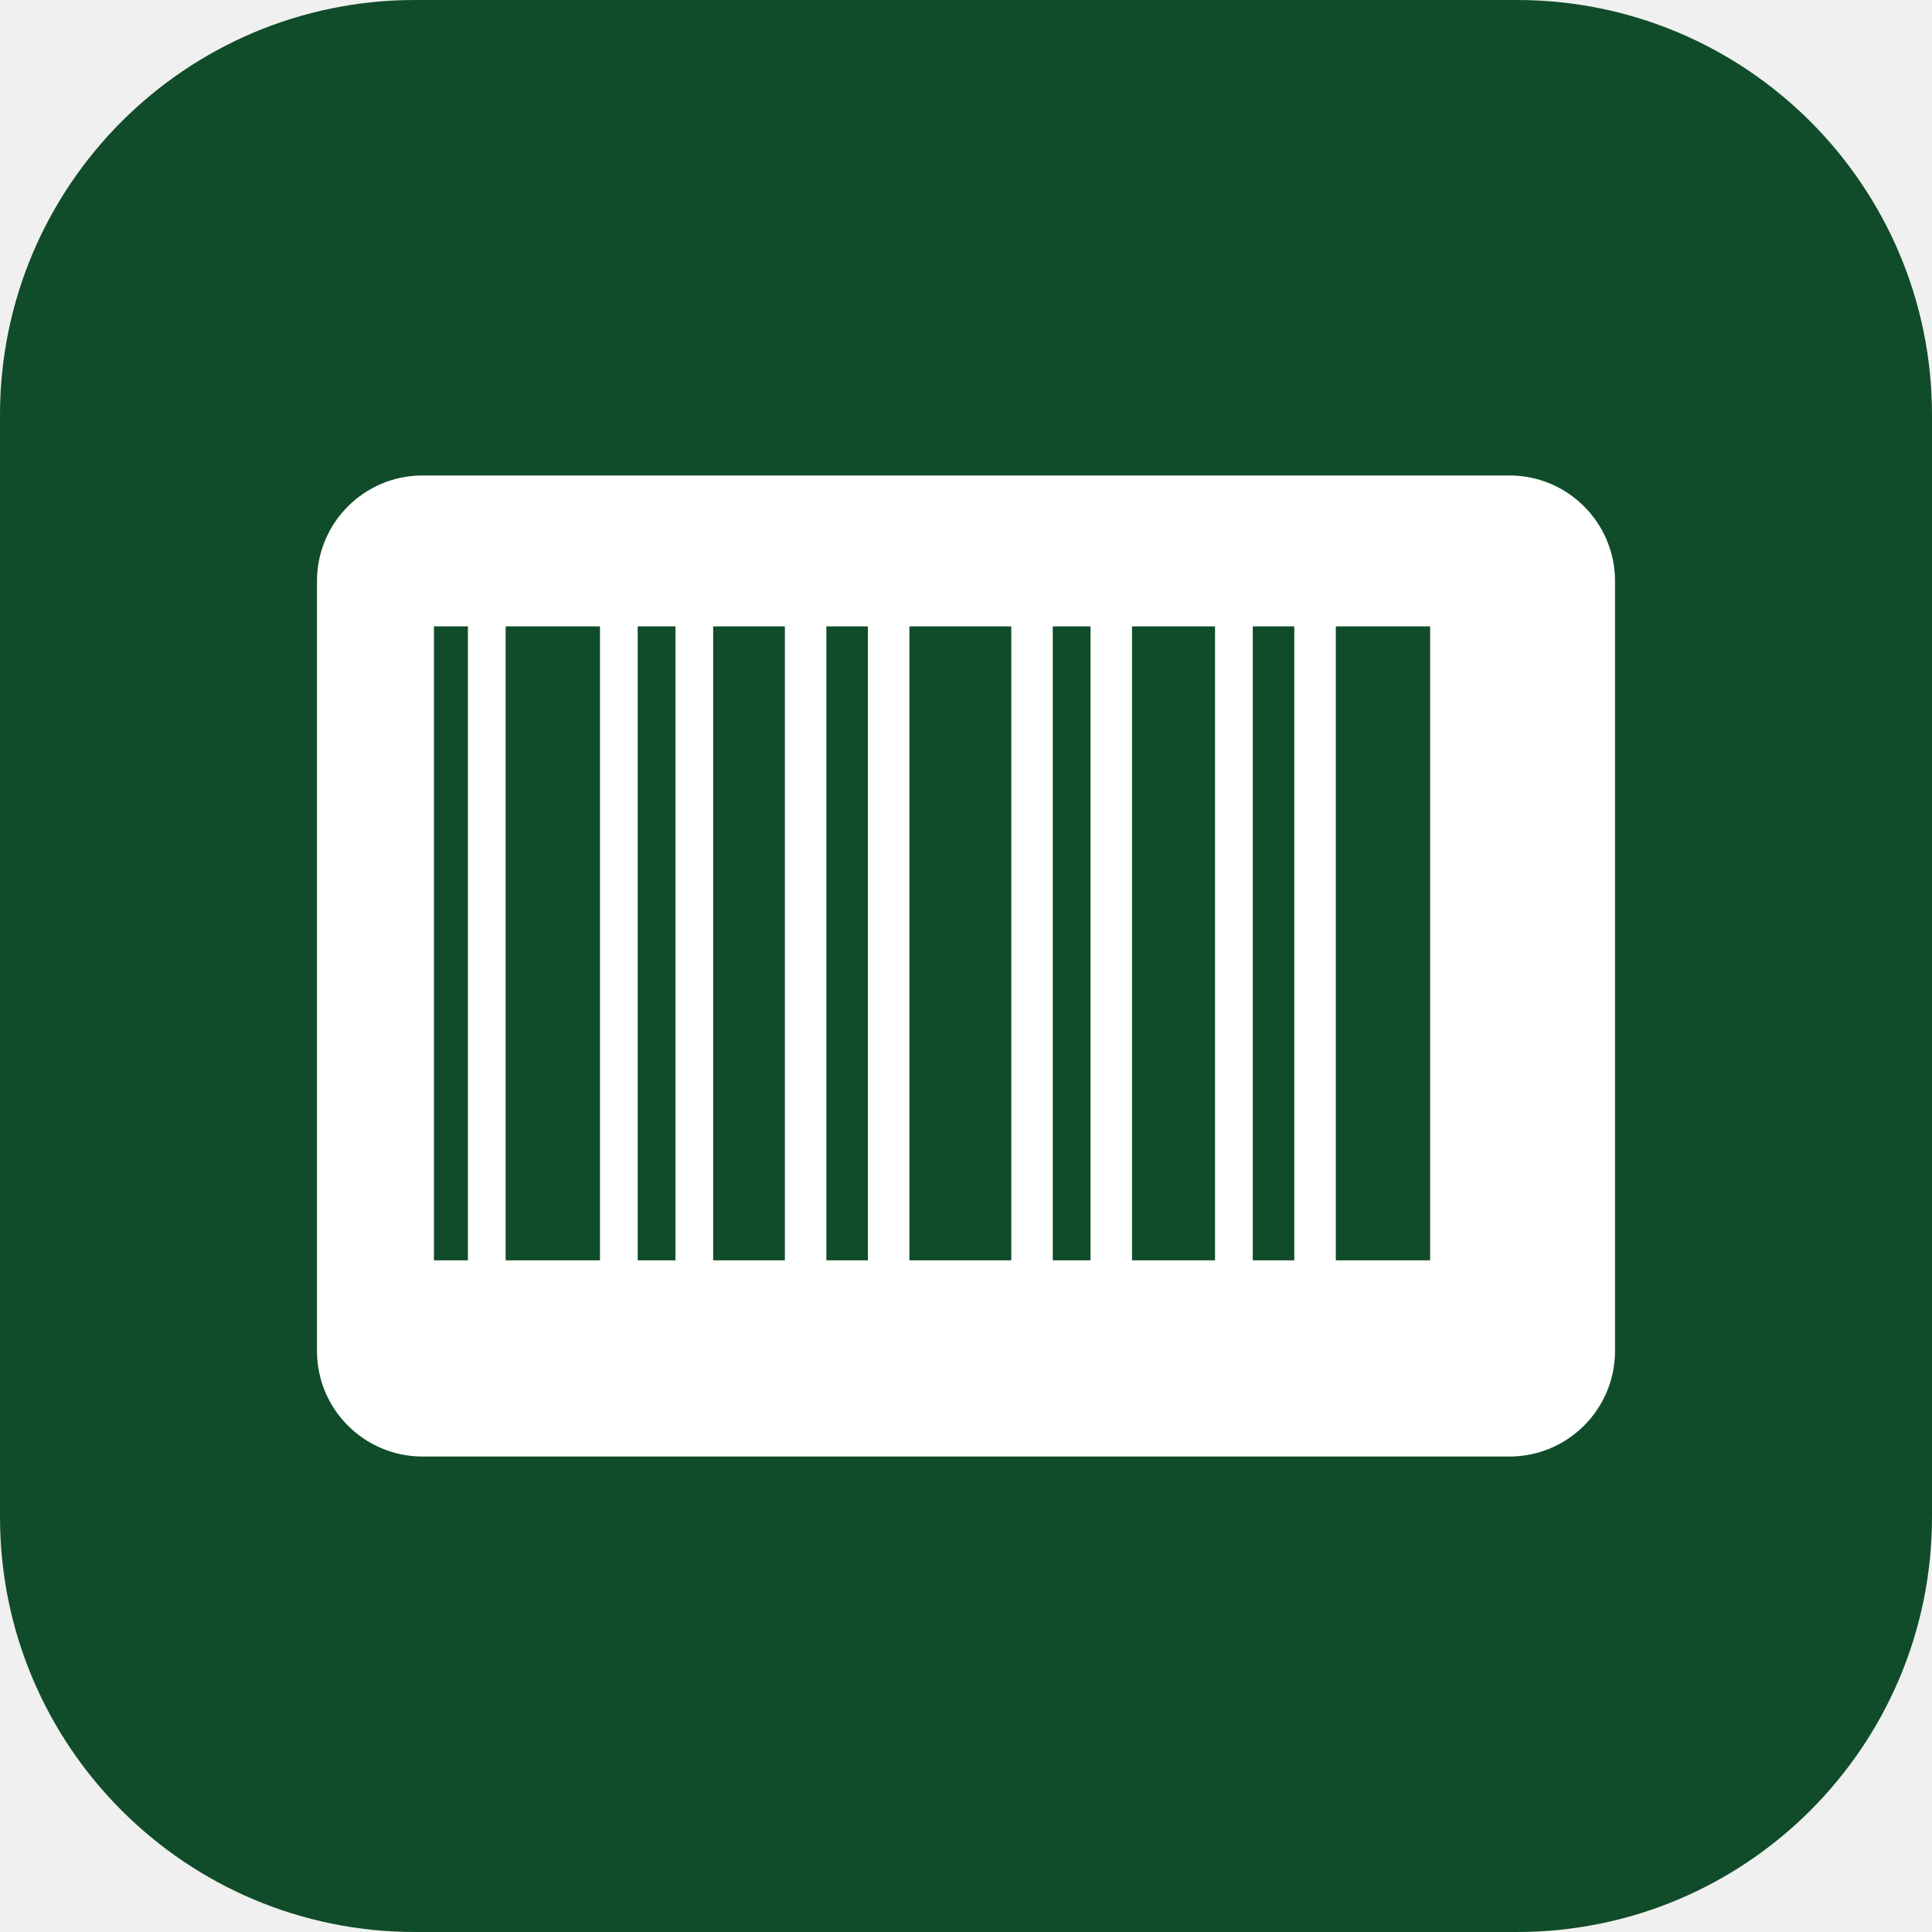
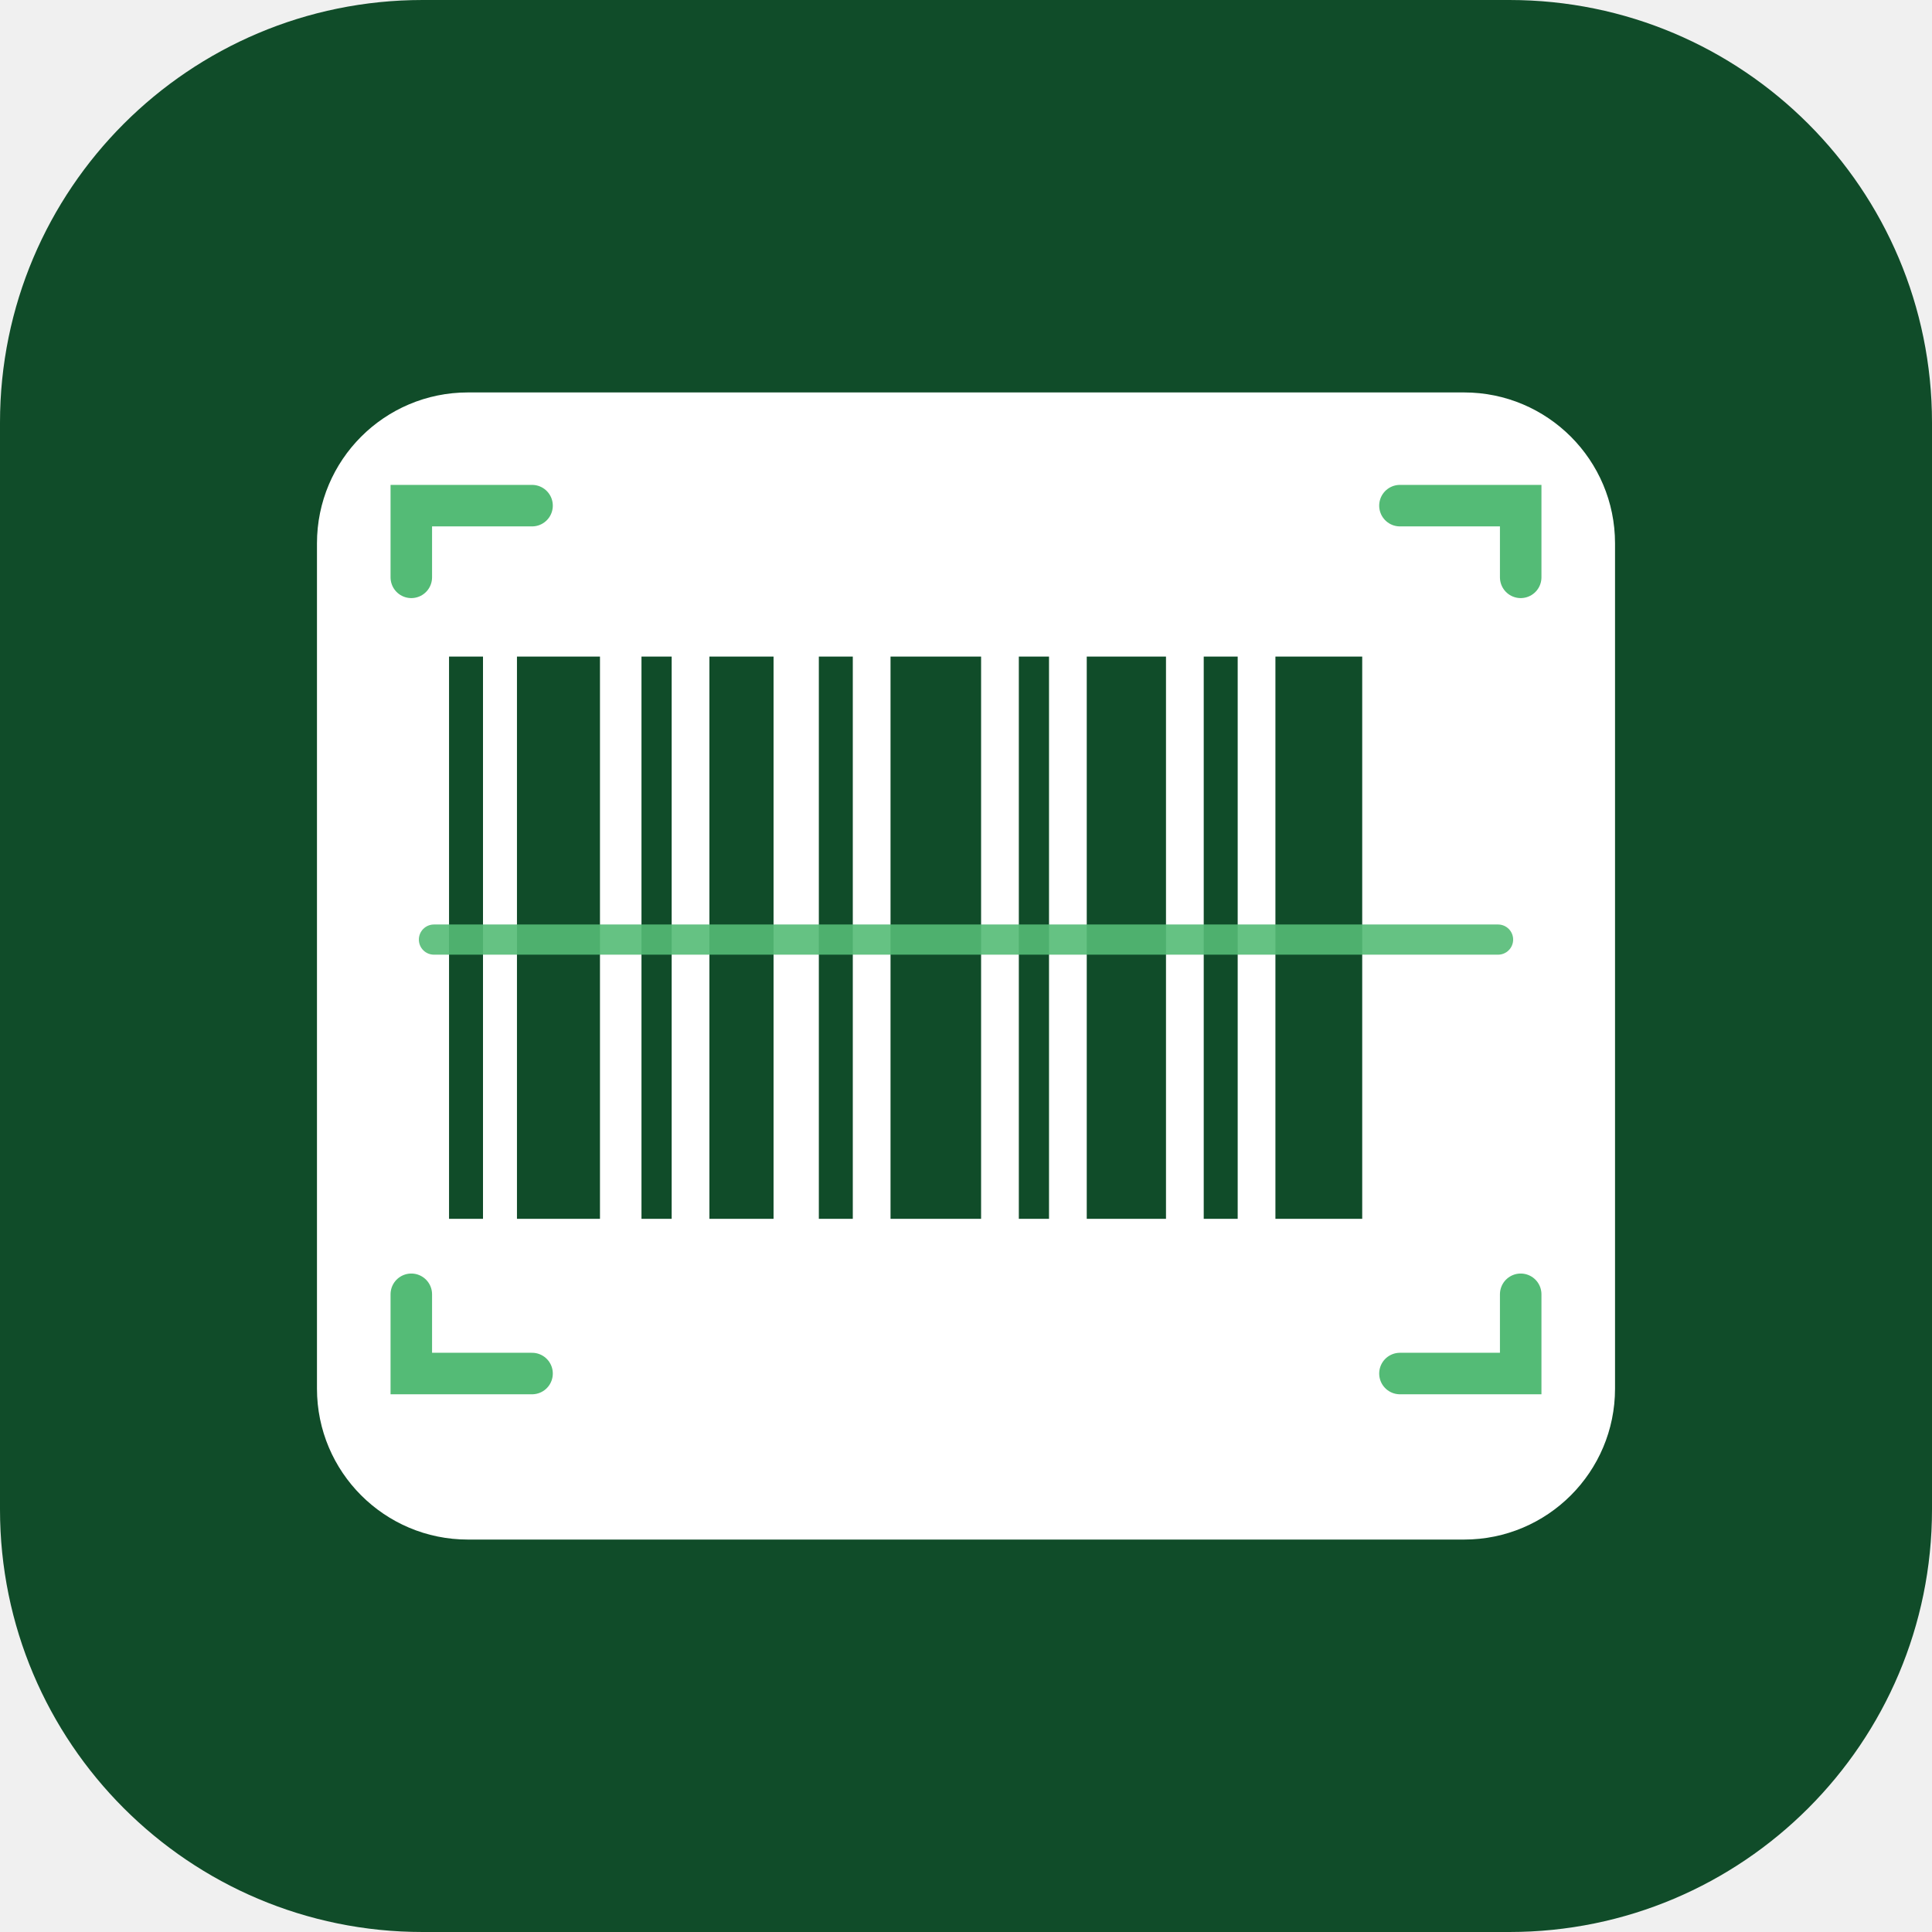
<svg xmlns="http://www.w3.org/2000/svg" viewBox="0 0 512 512">
-   <rect width="512" height="512" rx="110" fill="#104c29" />
-   <rect x="84" y="126" width="344" height="260" rx="28" fill="#fff" />
+   <rect width="512" height="512" rx="112" fill="#104c29" />
+   <rect x="84" y="104" width="344" height="304" rx="40" fill="#fff" />
  <g fill="#104c29">
-     <path d="M115 166h9v168h-9zm19 0h25v168h-25zm35 0h10v168h-10zm20 0h19v168h-19zm30 0h11v168h-11zm22 0h27v168h-27zm38 0h10v168h-10zm21 0h22v168h-22zm32 0h11v168h-11zm22 0h25v168h-25z" />
+     <path d="M119 174h9v149h-9zm18 0h22v149h-22zm33 0h8v149h-8zm18 0h17v149h-17zm29 0h9v149h-9zm19 0h24v149h-24zm34 0h8v149h-8zm18 0h21v149h-21zm31 0h9v149h-9zm19 0h23v149h-23z" />
  </g>
+   <path d="M109 153v-19h32m230 0h32v19M109 343v21h32m230 0h32v-21" stroke="#54bb76" stroke-width="11" stroke-linecap="round" fill="none" />
+   <path d="M115 249h282" stroke="#54bb76" stroke-width="8" stroke-linecap="round" opacity=".9" />
</svg>
